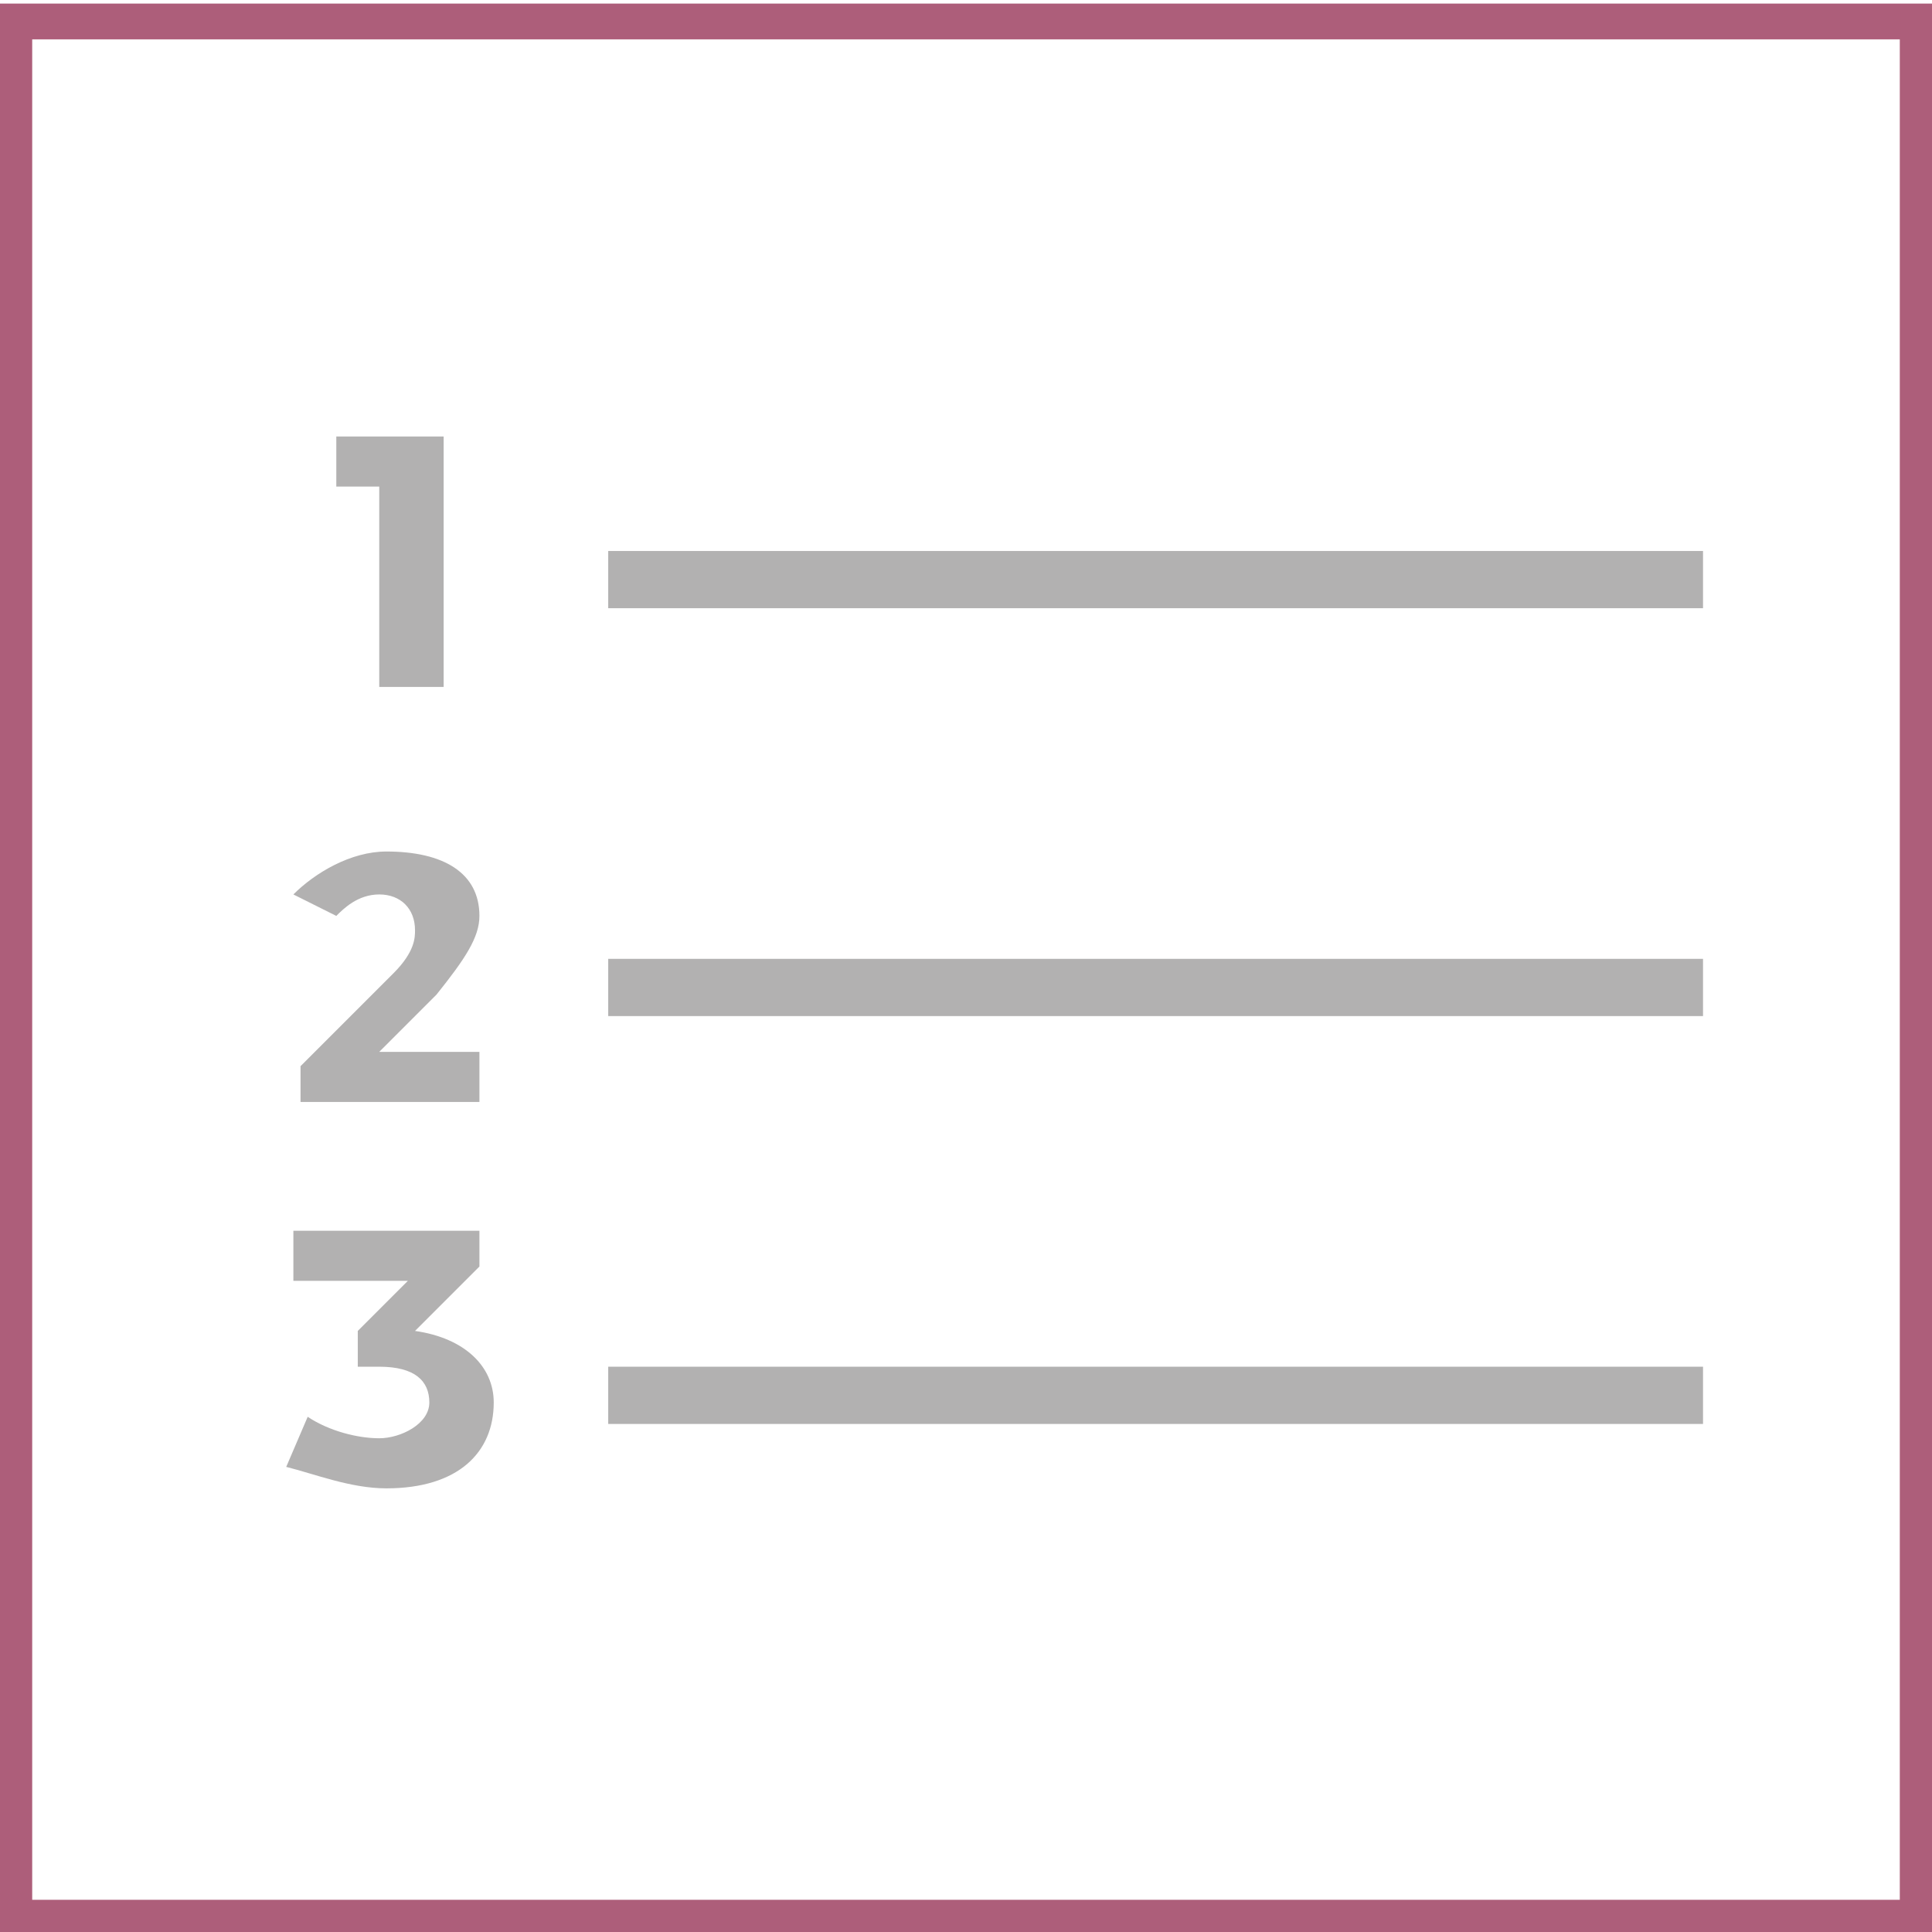
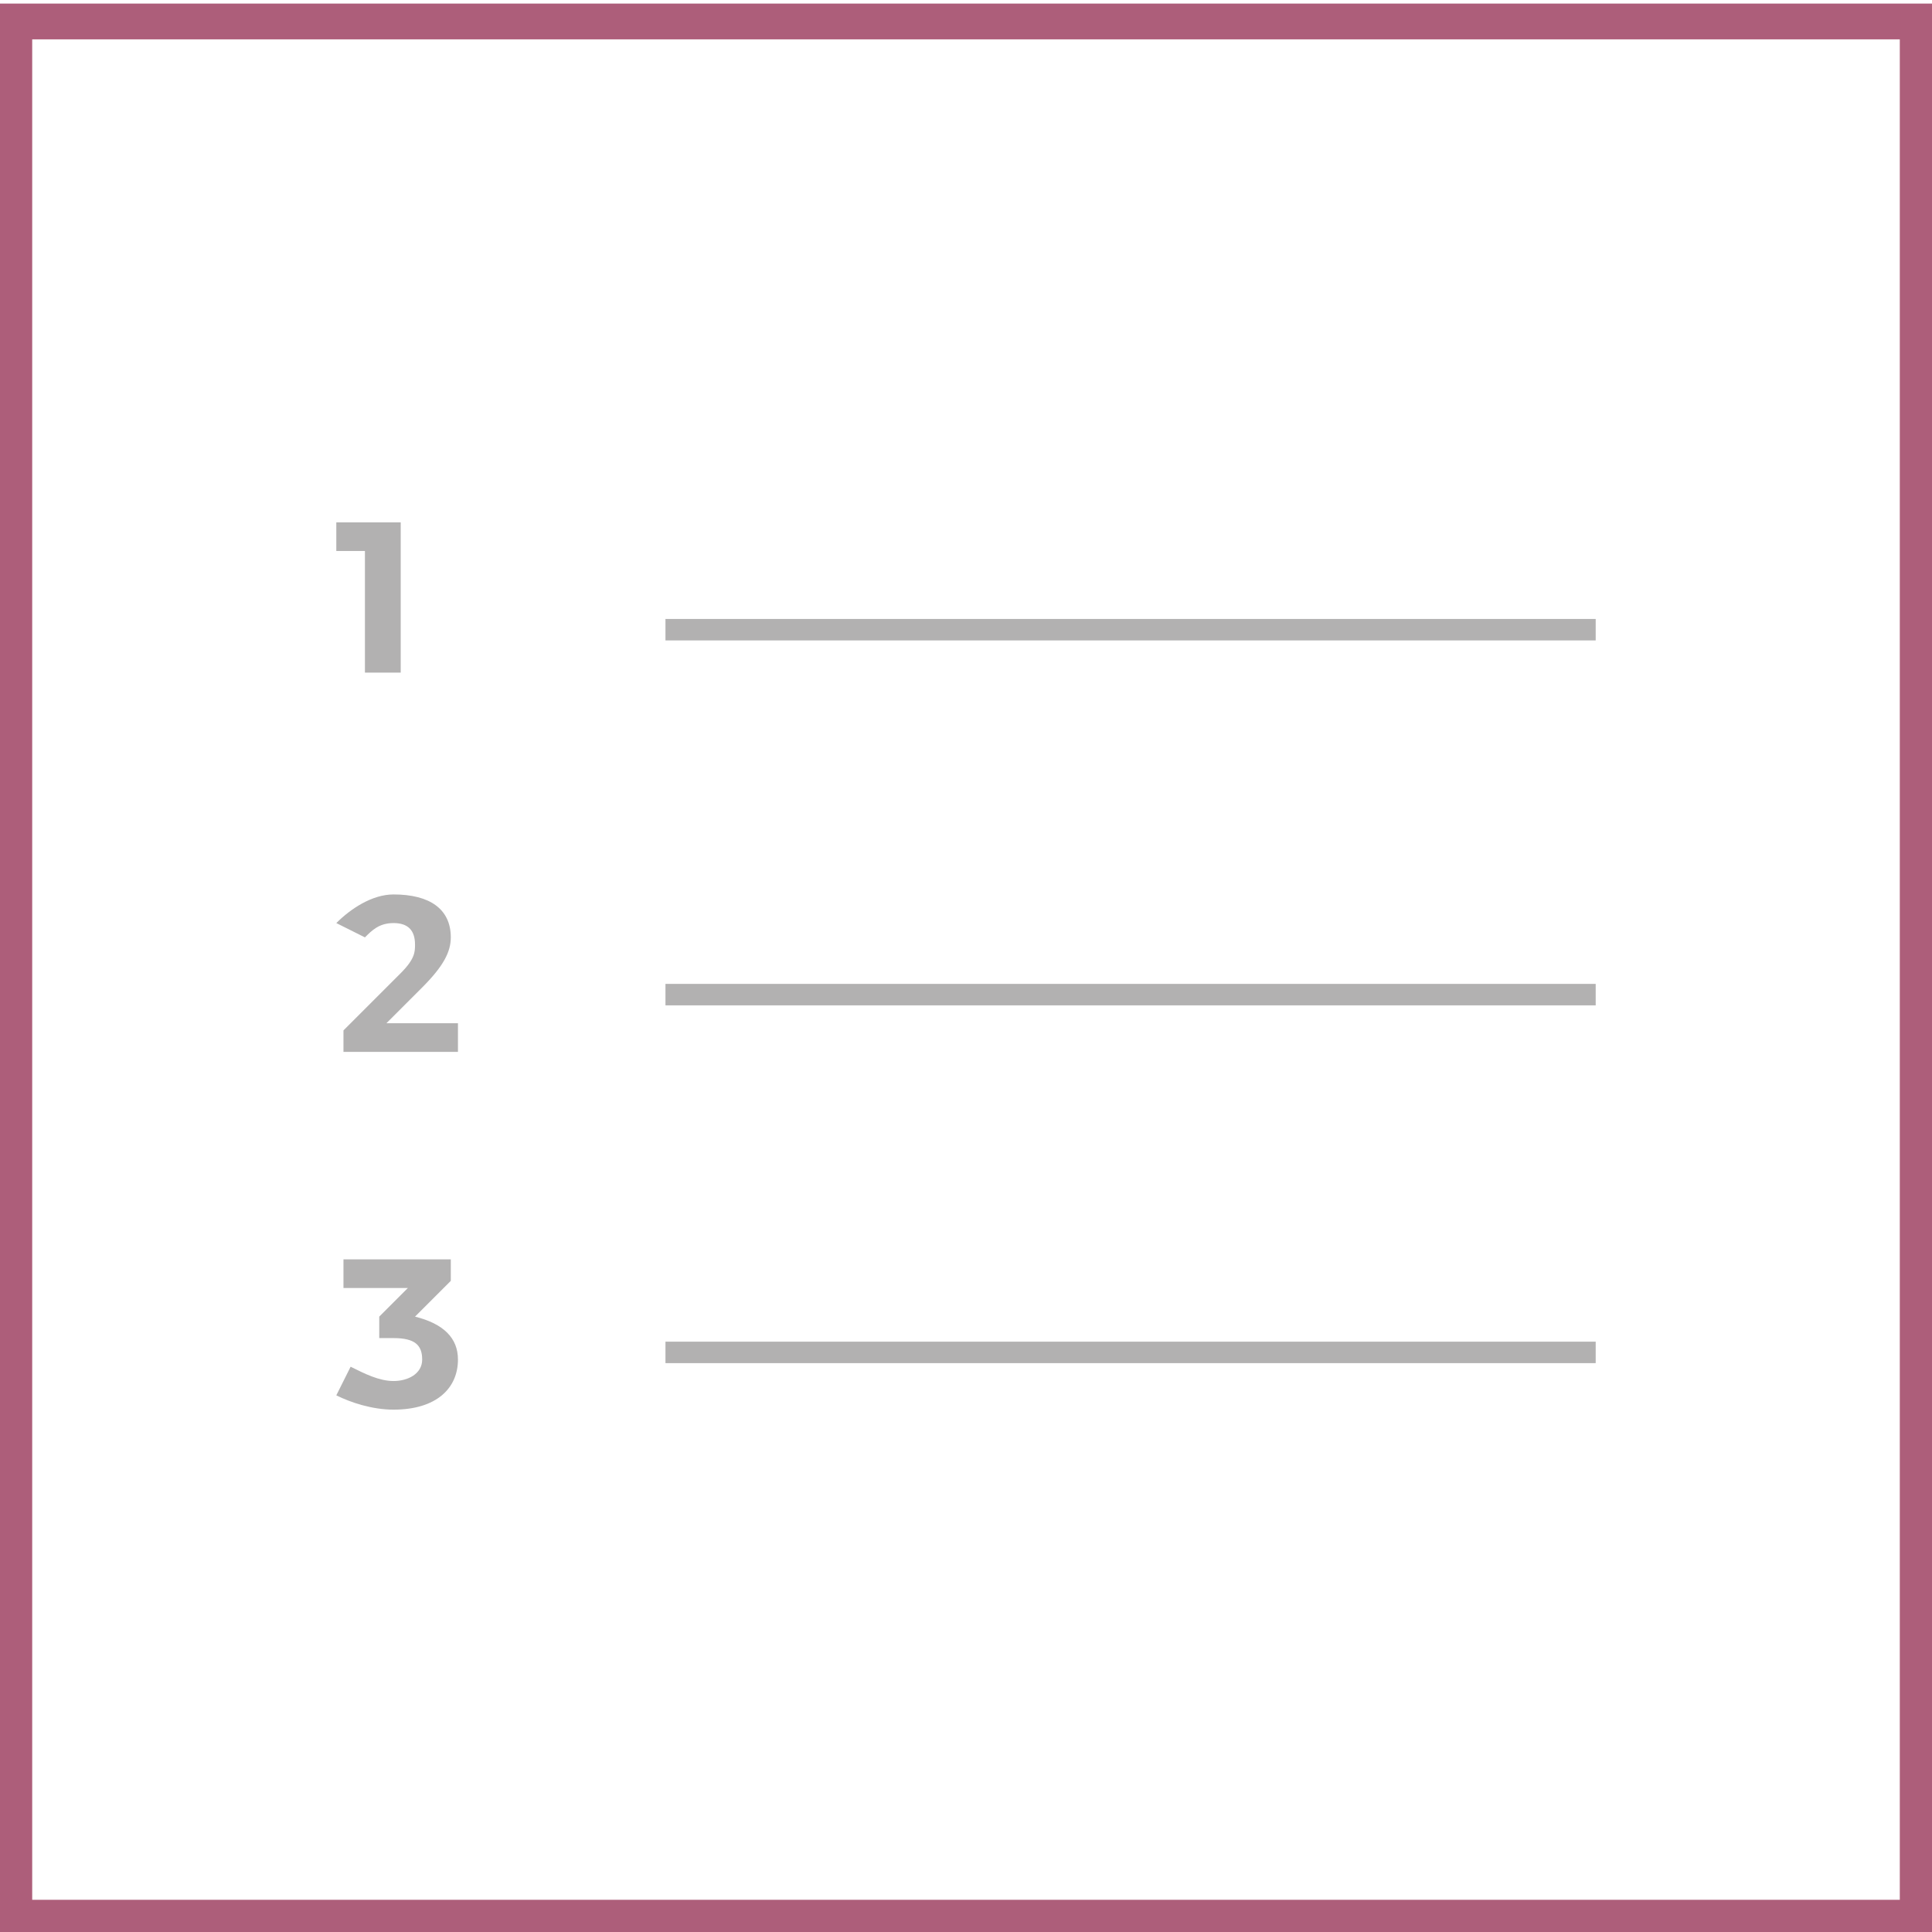
<svg xmlns="http://www.w3.org/2000/svg" version="1.1" id="Ebene_1" x="0px" y="0px" width="27px" height="27px" viewBox="0 0 27 27" style="enable-background:new 0 0 27 27;" xml:space="preserve">
-   <style type="text/css">
- 	.st0{fill:none;stroke:#AD5E7A;stroke-width:0.5;stroke-miterlimit:10;}
- 	.st1{fill:#B2B1B1;}
- </style>
-   <polygon class="st0" points="0.2,0.5 0.2,26.5 0.2,26.8 0.5,26.8 26.5,26.8 26.8,26.8 26.8,26.5 26.8,0.5 26.8,0.3 26.5,0.3  0.5,0.3 0.2,0.3 " />
  <g>
-     <rect x="8.5" y="19.1" class="st1" width="15.3" height="0.8" />
-     <rect x="8.5" y="13.4" class="st1" width="15.3" height="0.8" />
-   </g>
-   <rect x="8.5" y="7.7" class="st1" width="15.3" height="0.8" />
-   <g>
-     <path class="st1" d="M6.2,6.1v3.5H5.3V6.8H4.7V6.1H6.2z" />
-   </g>
-   <g>
-     <path class="st1" d="M6.7,14.8v0.6H4.2v-0.5l1.3-1.3c0.3-0.3,0.3-0.5,0.3-0.6c0-0.3-0.2-0.5-0.5-0.5c-0.3,0-0.5,0.2-0.6,0.3   l-0.6-0.3c0.3-0.3,0.8-0.6,1.3-0.6c0.8,0,1.3,0.3,1.3,0.9c0,0.3-0.2,0.6-0.6,1.1l-0.8,0.8H6.7L6.7,14.8z" />
-   </g>
-   <g>
-     <path class="st1" d="M6.9,19.6c0,0.7-0.5,1.2-1.5,1.2c-0.5,0-1-0.2-1.4-0.3l0.3-0.7c0.3,0.2,0.7,0.3,1,0.3c0.3,0,0.7-0.2,0.7-0.5   c0-0.3-0.2-0.5-0.7-0.5H5v-0.5l0.7-0.7H4.1v-0.7h2.6v0.5l-0.9,0.9C6.5,18.7,6.9,19.1,6.9,19.6z" />
+     <g>
+       <line style="fill:none;stroke:#B2B1B1;stroke-width:0.3;stroke-miterlimit:10;" x1="22.3" y1="18.9" x2="9.3" y2="18.9" />
+       <line style="fill:none;stroke:#B2B1B1;stroke-width:0.3;stroke-miterlimit:10;" x1="22.3" y1="8.8" x2="9.3" y2="8.8" />
+       <line style="fill:none;stroke:#B2B1B1;stroke-width:0.3;stroke-miterlimit:10;" x1="22.3" y1="13.9" x2="9.3" y2="13.9" />
+       <g>
+         <path style="fill:#B2B1B1;" d="M5.6,7.3v2.1H5.1V7.7H4.7V7.3H5.6z" />
+       </g>
+       <g>
+         <path style="fill:#B2B1B1;" d="M6.4,14.3v0.4H4.8v-0.3l0.8-0.8c0.2-0.2,0.2-0.3,0.2-0.4c0-0.2-0.1-0.3-0.3-0.3     c-0.2,0-0.3,0.1-0.4,0.2l-0.4-0.2c0.2-0.2,0.5-0.4,0.8-0.4c0.5,0,0.8,0.2,0.8,0.6c0,0.2-0.1,0.4-0.4,0.7l-0.5,0.5H6.4L6.4,14.3z" />
+       </g>
+       <g>
+         <path style="fill:#B2B1B1;" d="M6.4,19c0,0.4-0.3,0.7-0.9,0.7c-0.3,0-0.6-0.1-0.8-0.2l0.2-0.4c0.2,0.1,0.4,0.2,0.6,0.2     s0.4-0.1,0.4-0.3c0-0.2-0.1-0.3-0.4-0.3H5.3v-0.3L5.7,18H4.8v-0.4h1.5v0.3l-0.5,0.5C6.2,18.5,6.4,18.7,6.4,19z" />
+       </g>
+     </g>
+     <polygon style="fill:none;stroke:#AD5E7A;stroke-width:0.5;stroke-miterlimit:10;" points="0.2,0.5 0.2,26.5 0.2,26.8 0.5,26.8   26.5,26.8 26.8,26.8 26.8,26.5 26.8,0.5 26.8,0.3 26.5,0.3 0.5,0.3 0.2,0.3  " />
  </g>
</svg>
